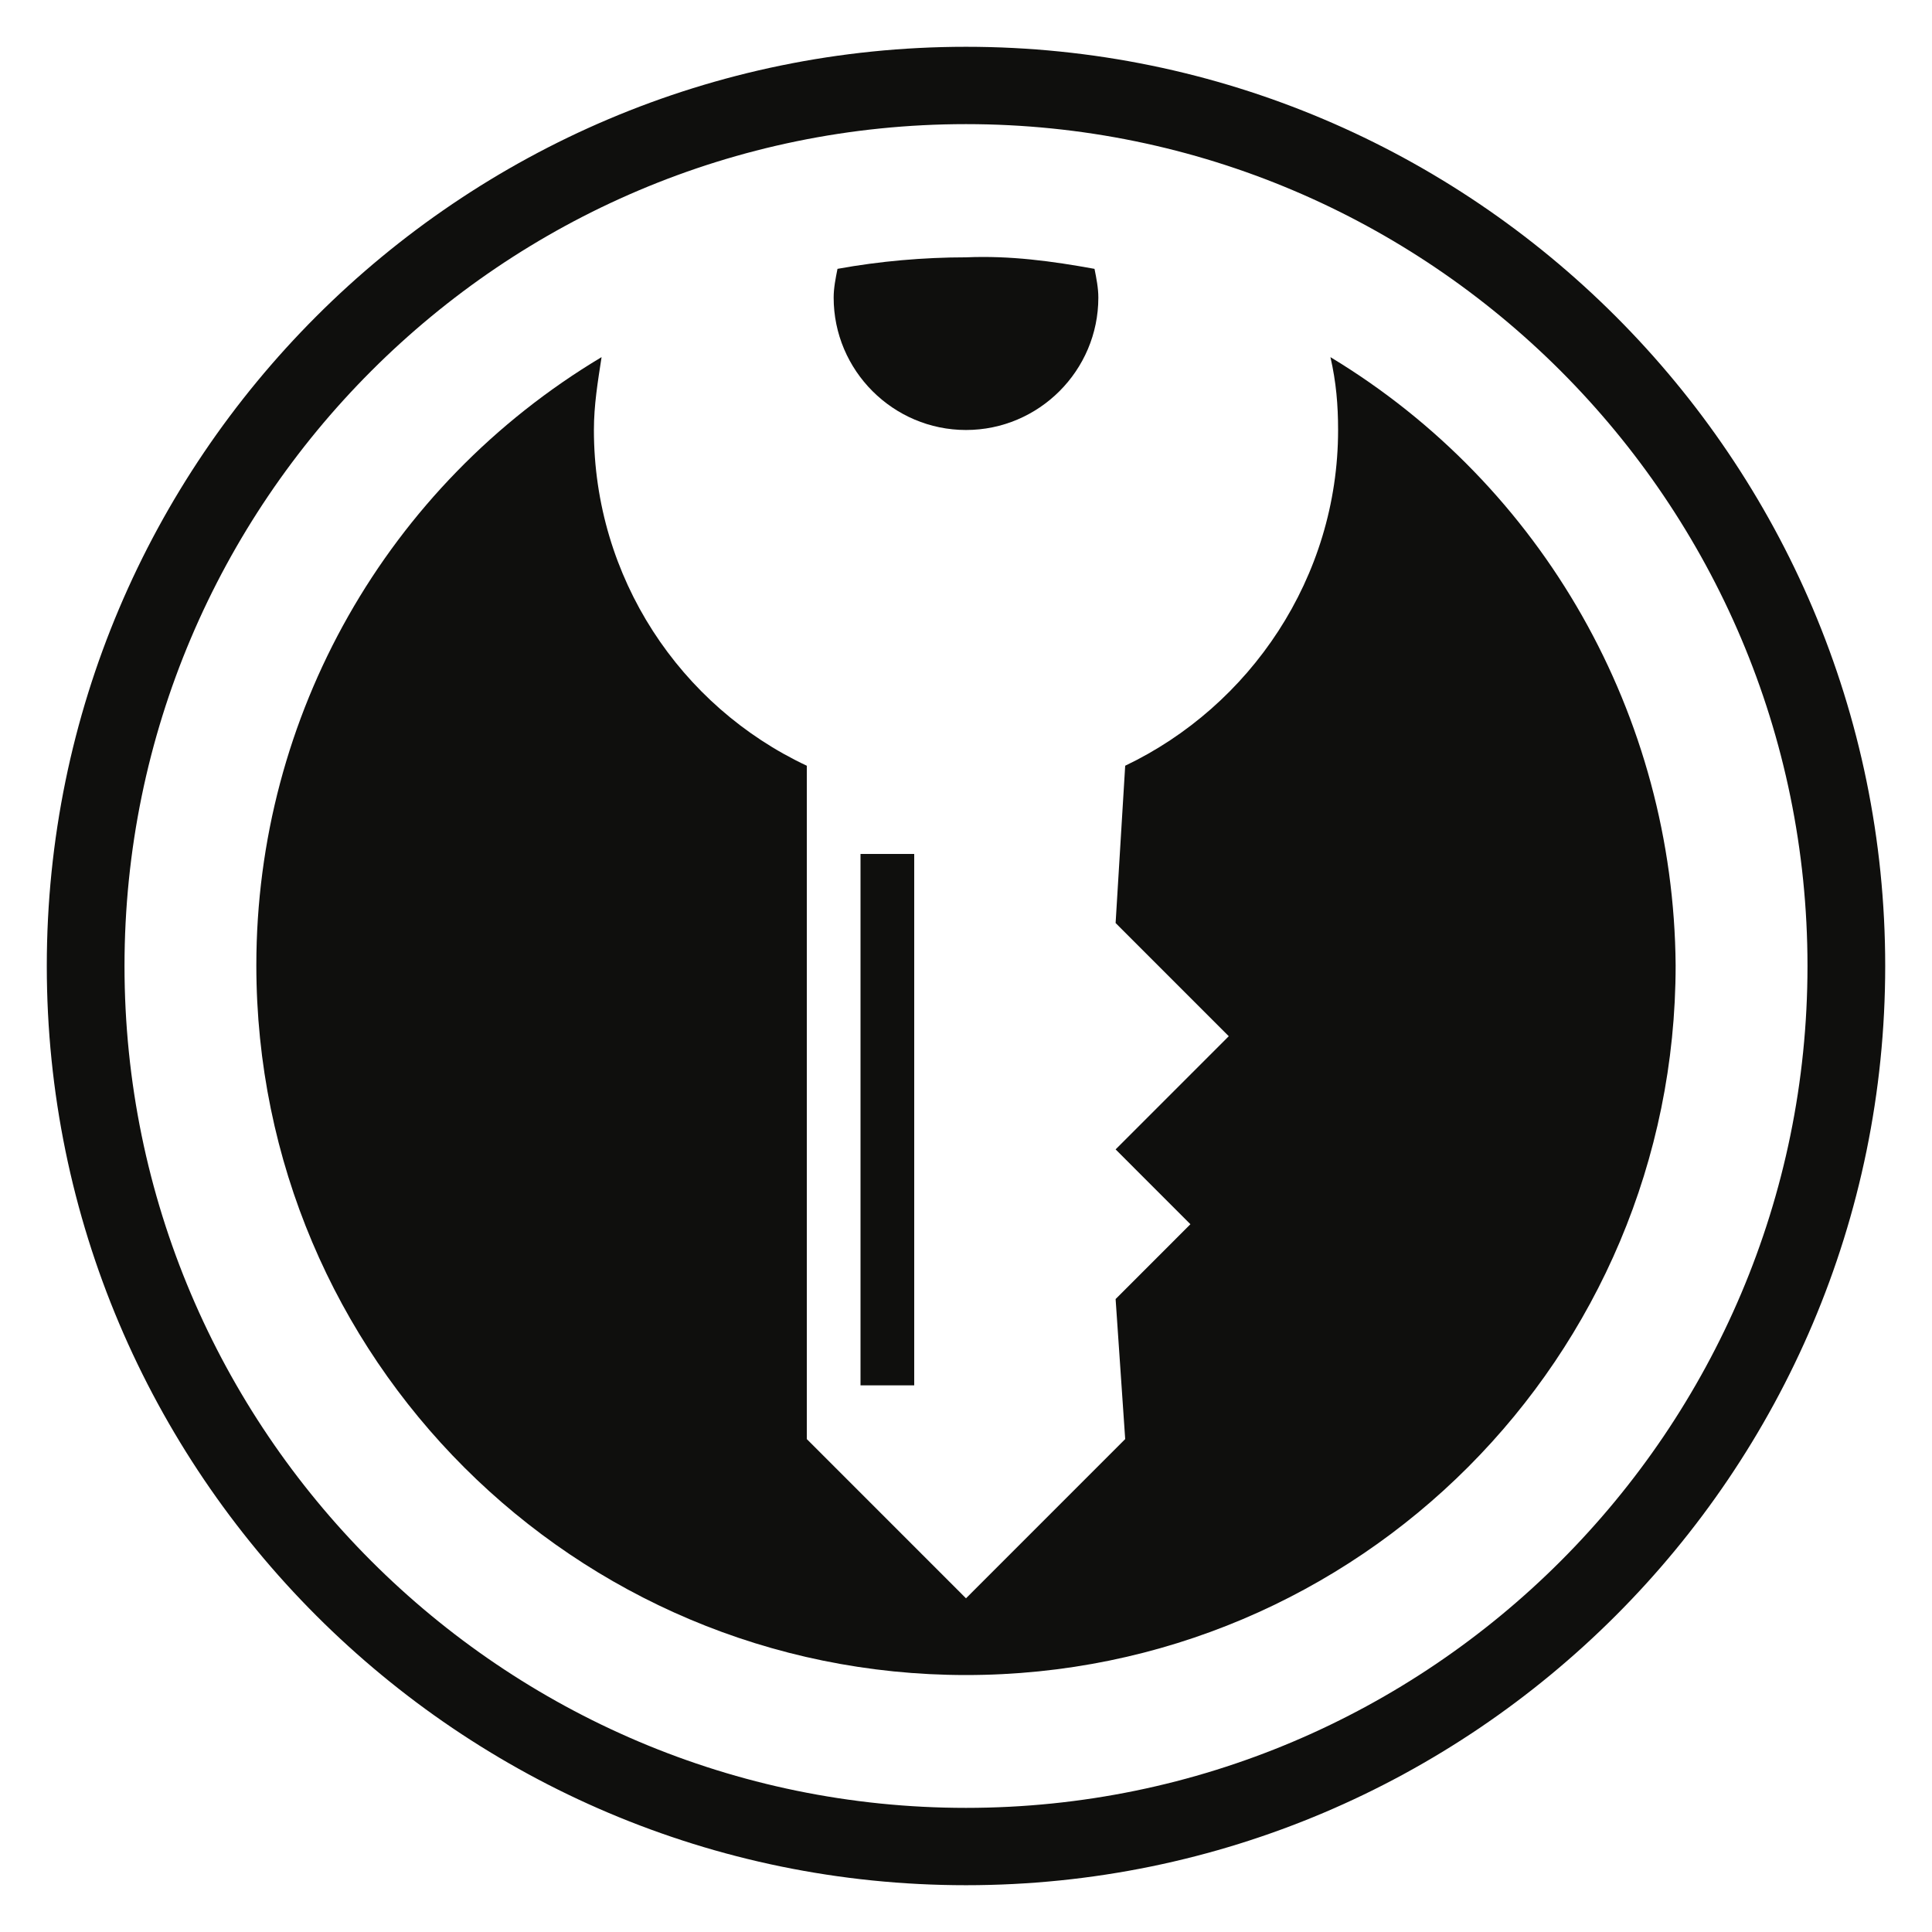
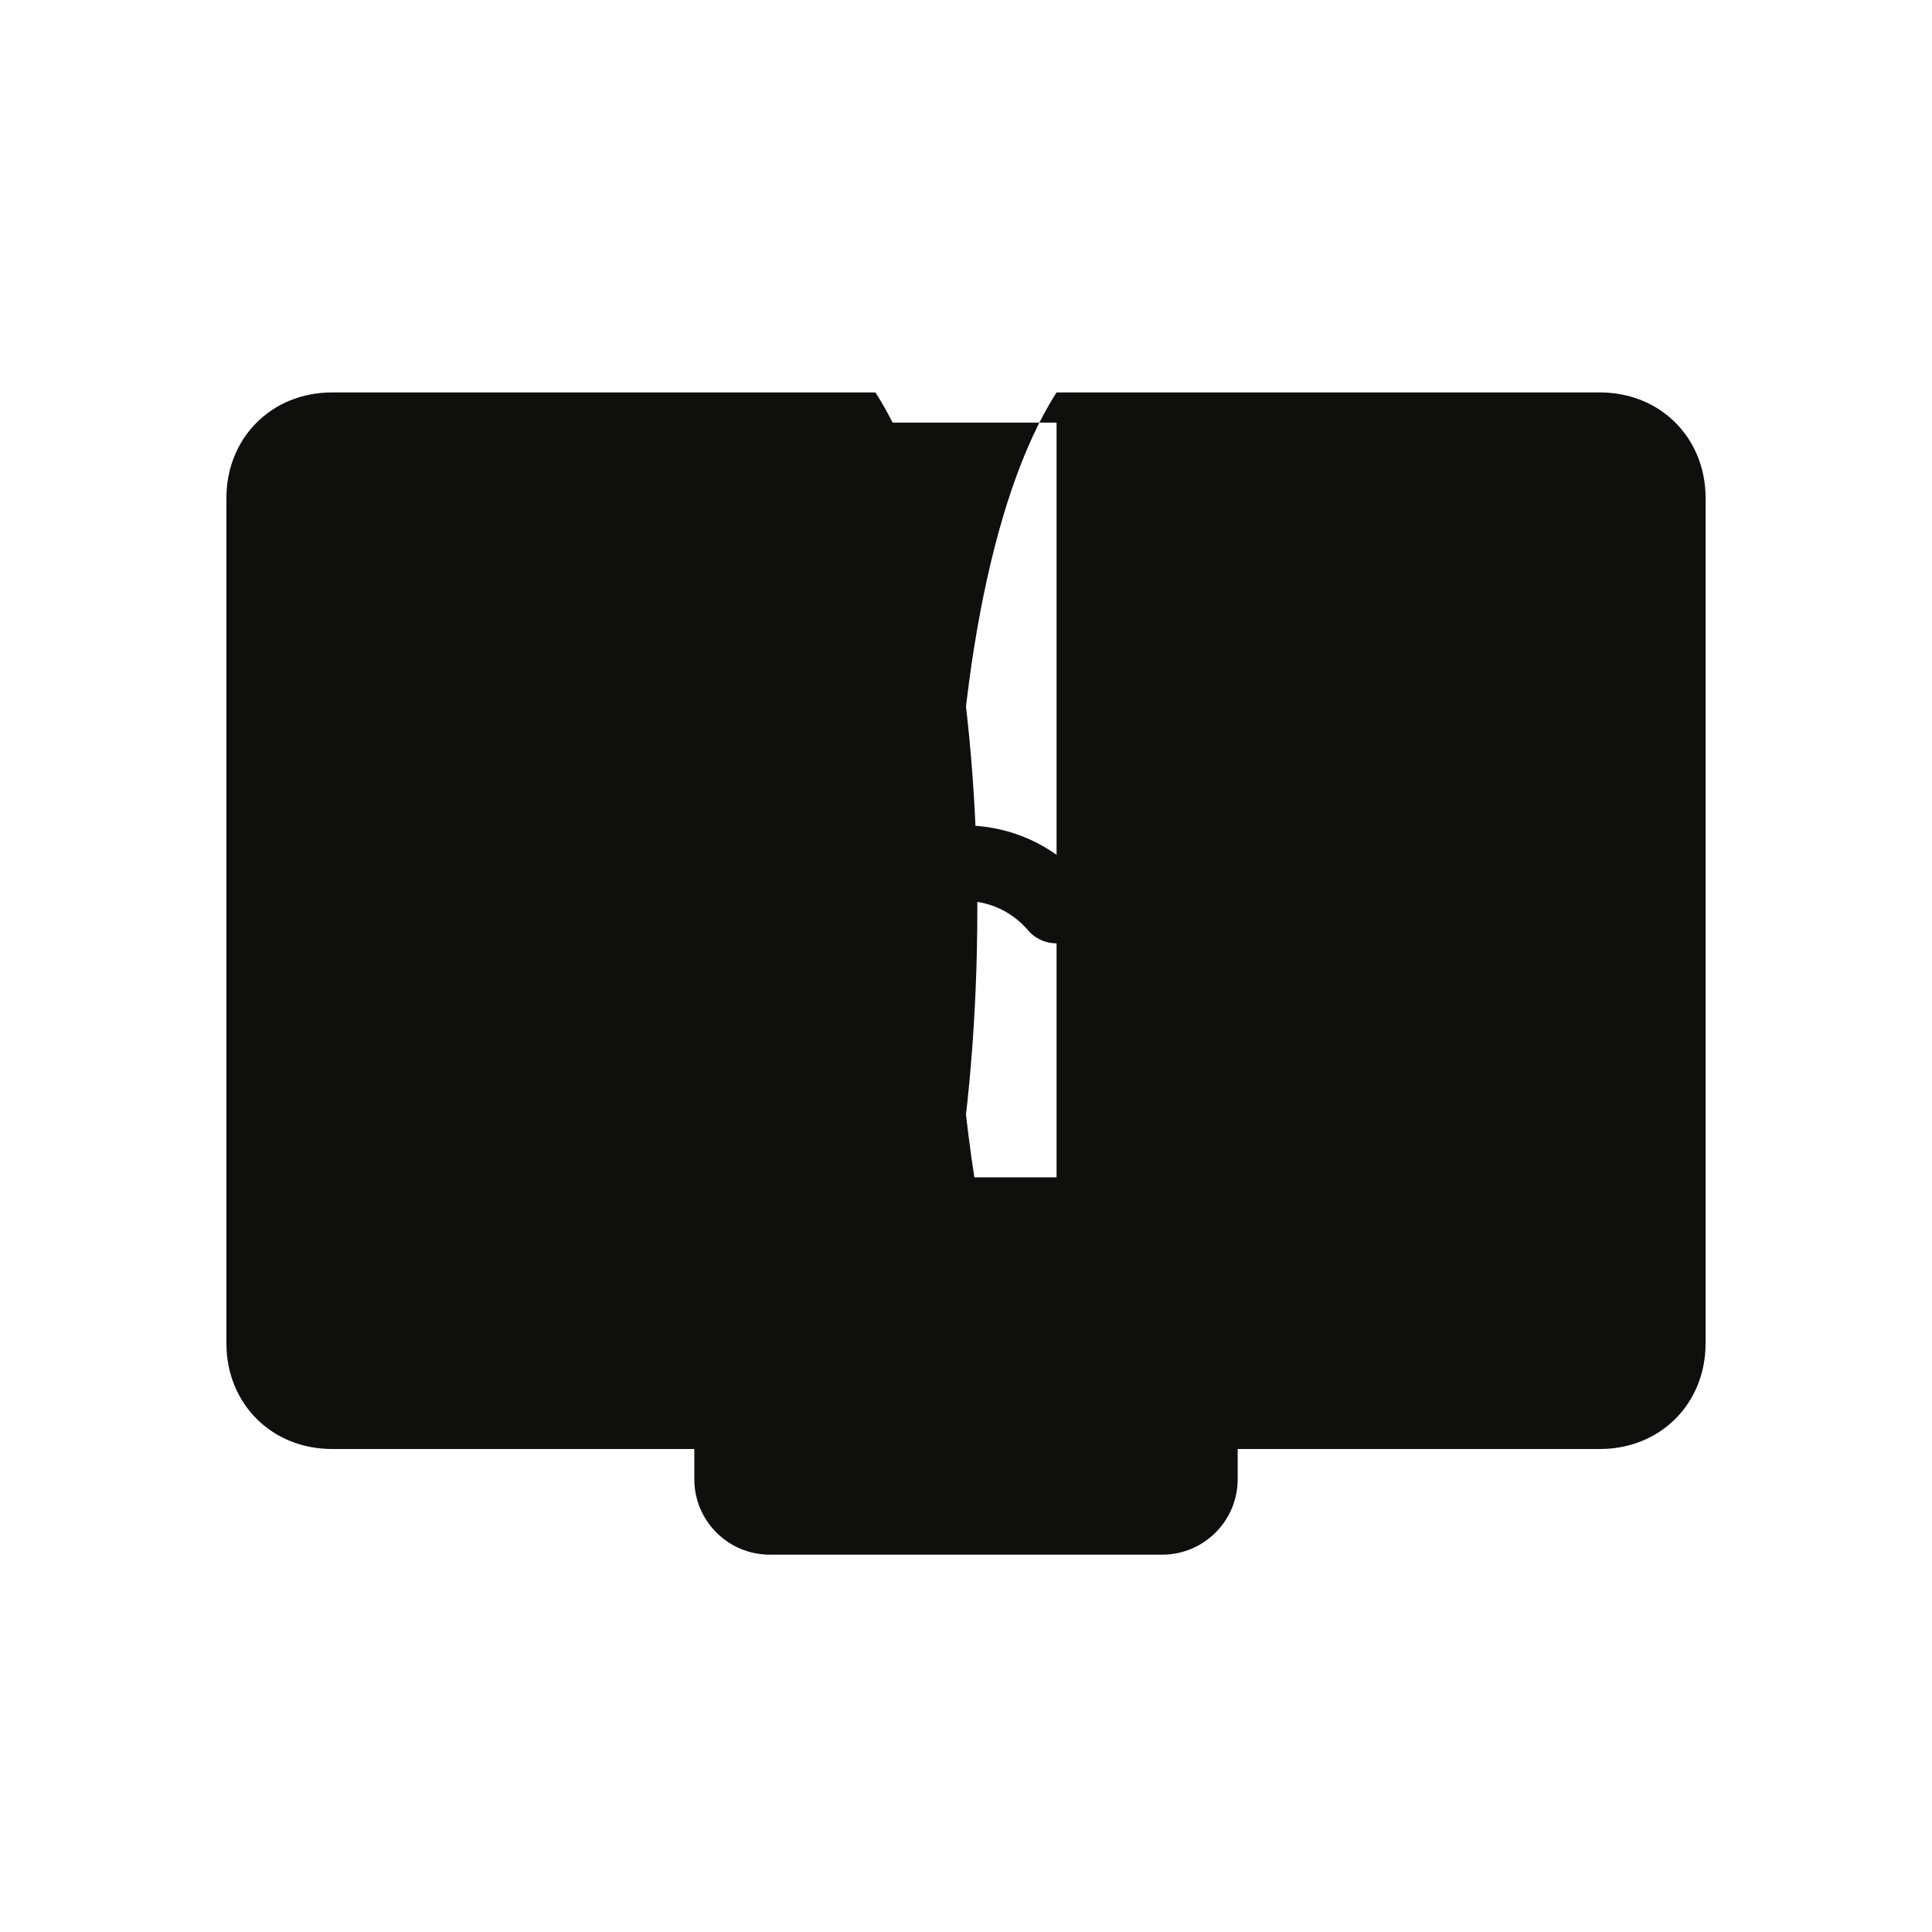
- <svg xmlns="http://www.w3.org/2000/svg" id="b" viewBox="0 0 128 128">
-   <g id="c">
-     <rect width="128" height="128" style="fill:none; stroke-width:0px;" />
-     <g id="d">
-       <rect x="57.011" y="56.577" width="3.558" height="35.206" style="fill:#0f0f0d; stroke-width:0px;" />
-       <path d="m64,28.488c4.829,0,8.768-3.94,8.768-8.77,0-.635-.127-1.271-.254-1.906-2.796-.508-5.591-.89-8.514-.763-2.796,0-5.718.254-8.514.763-.127.635-.254,1.271-.254,1.906,0,4.83,3.939,8.77,8.768,8.77Z" style="fill:#0f0f0d; stroke-width:0px;" />
-       <path d="m88.144,23.659c.381,1.652.508,3.178.508,4.83,0,9.787-5.845,18.302-14.105,22.242l-.635,10.422,7.497,7.499-7.497,7.499,4.956,4.957-4.956,4.957.635,9.278-10.547,10.549-10.547-10.549v-44.611c-8.387-3.94-14.105-12.456-14.105-22.242,0-1.652.254-3.178.508-4.83-14.232,8.515-22.873,23.767-22.873,40.29,0,26.055,21.094,47.026,47.016,47.026,26.05,0,47.016-21.098,47.016-47.026-.127-16.523-8.768-31.774-22.873-40.29Z" style="fill:#0f0f0d; stroke-width:0px;" />
-       <path d="m64,3.1C30.419,3.1,3.1,30.42,3.1,64s27.32,60.9,60.9,60.9,60.9-27.32,60.9-60.9S97.581,3.1,64,3.1Zm0,116.676c-30.741,0-55.751-25.021-55.751-55.776S33.259,8.224,64,8.224s55.751,25.021,55.751,55.776-25.01,55.776-55.751,55.776Z" style="fill:#0f0f0d; stroke-width:0px;" />
-     </g>
-   </g>
+ <svg xmlns="http://www.w3.org/2000/svg" viewBox="0 0 128 128">
+   <path fill="#0f0f0d" d="M22 26h36c9 14 9 54 0 70H22c-4 0-7-3-7-7V33c0-4 3-7 7-7zm84 0H70c-9 14-9 54 0 70h36c4 0 7-3 7-7V33c0-4-3-7-7-7zM58 28h12v66H58z" />
+   <path fill="#0f0f0d" d="M46 78h36v20a5 5 0 0 1-5 5H51a5 5 0 0 1-5-5V78z" />
+   <path d="M56 78V64a8 8 0 0 1 14-4" fill="none" stroke="#0f0f0d" stroke-width="5" stroke-linecap="round" />
</svg>
